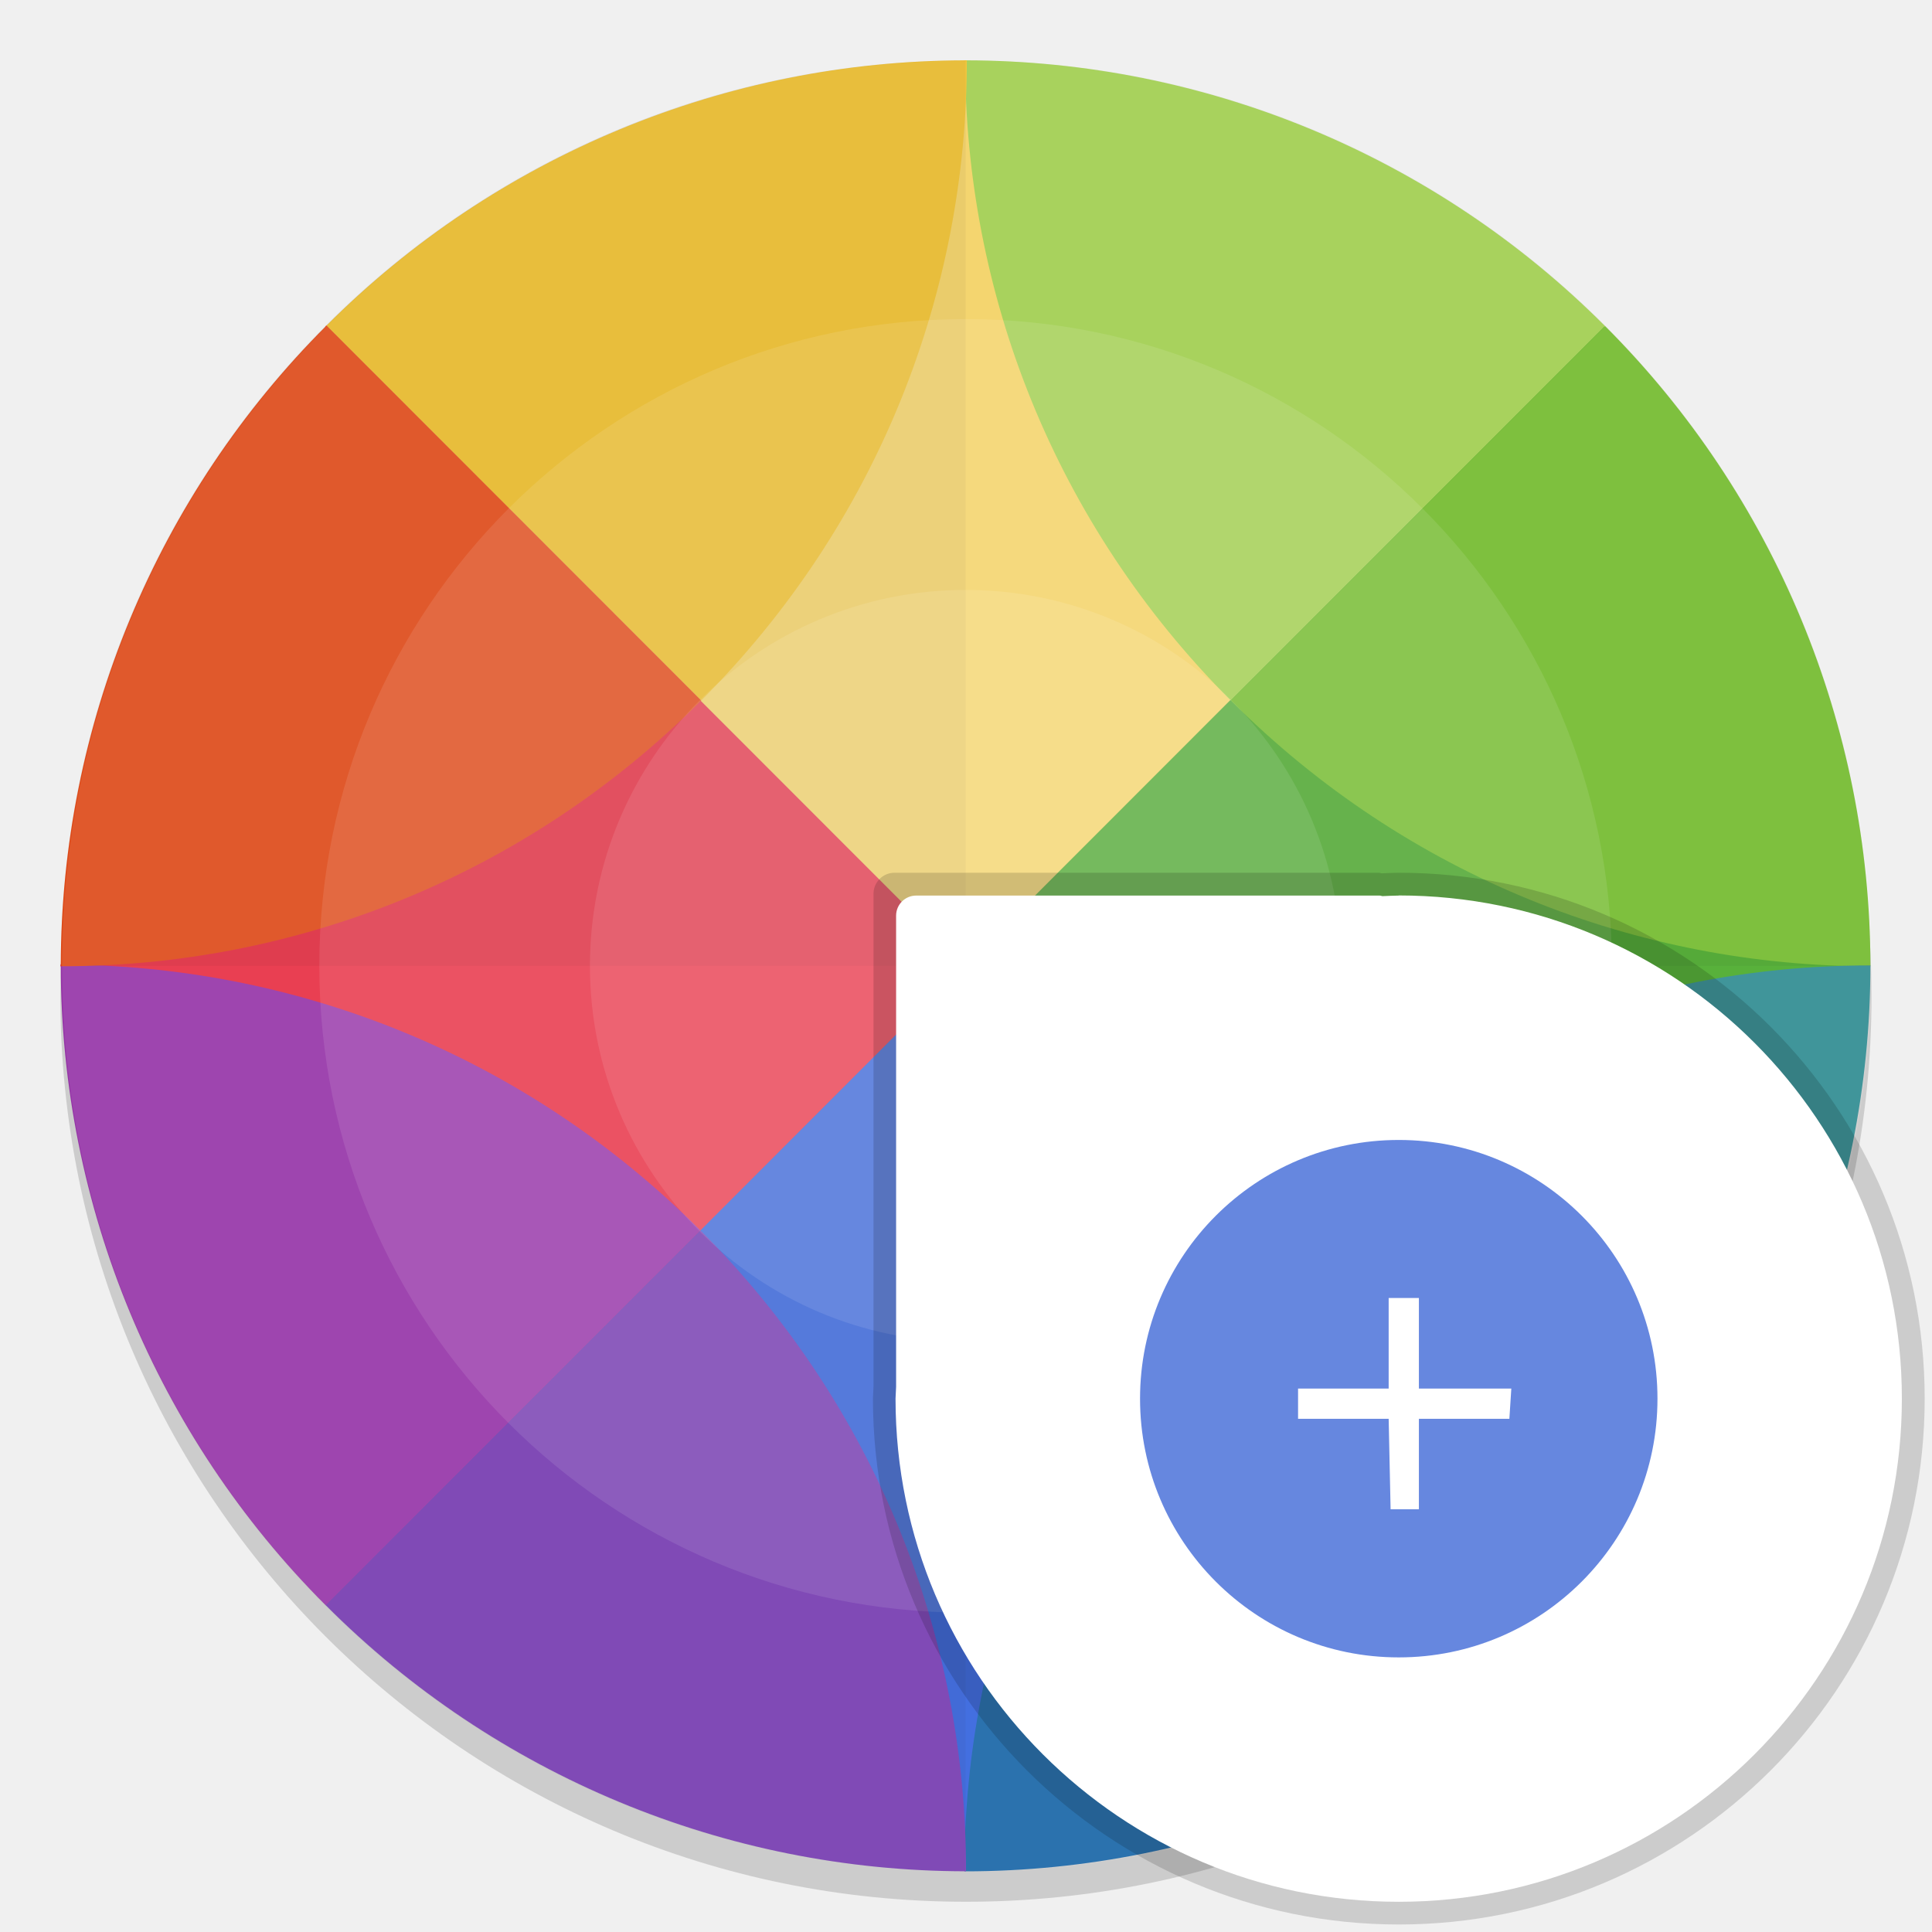
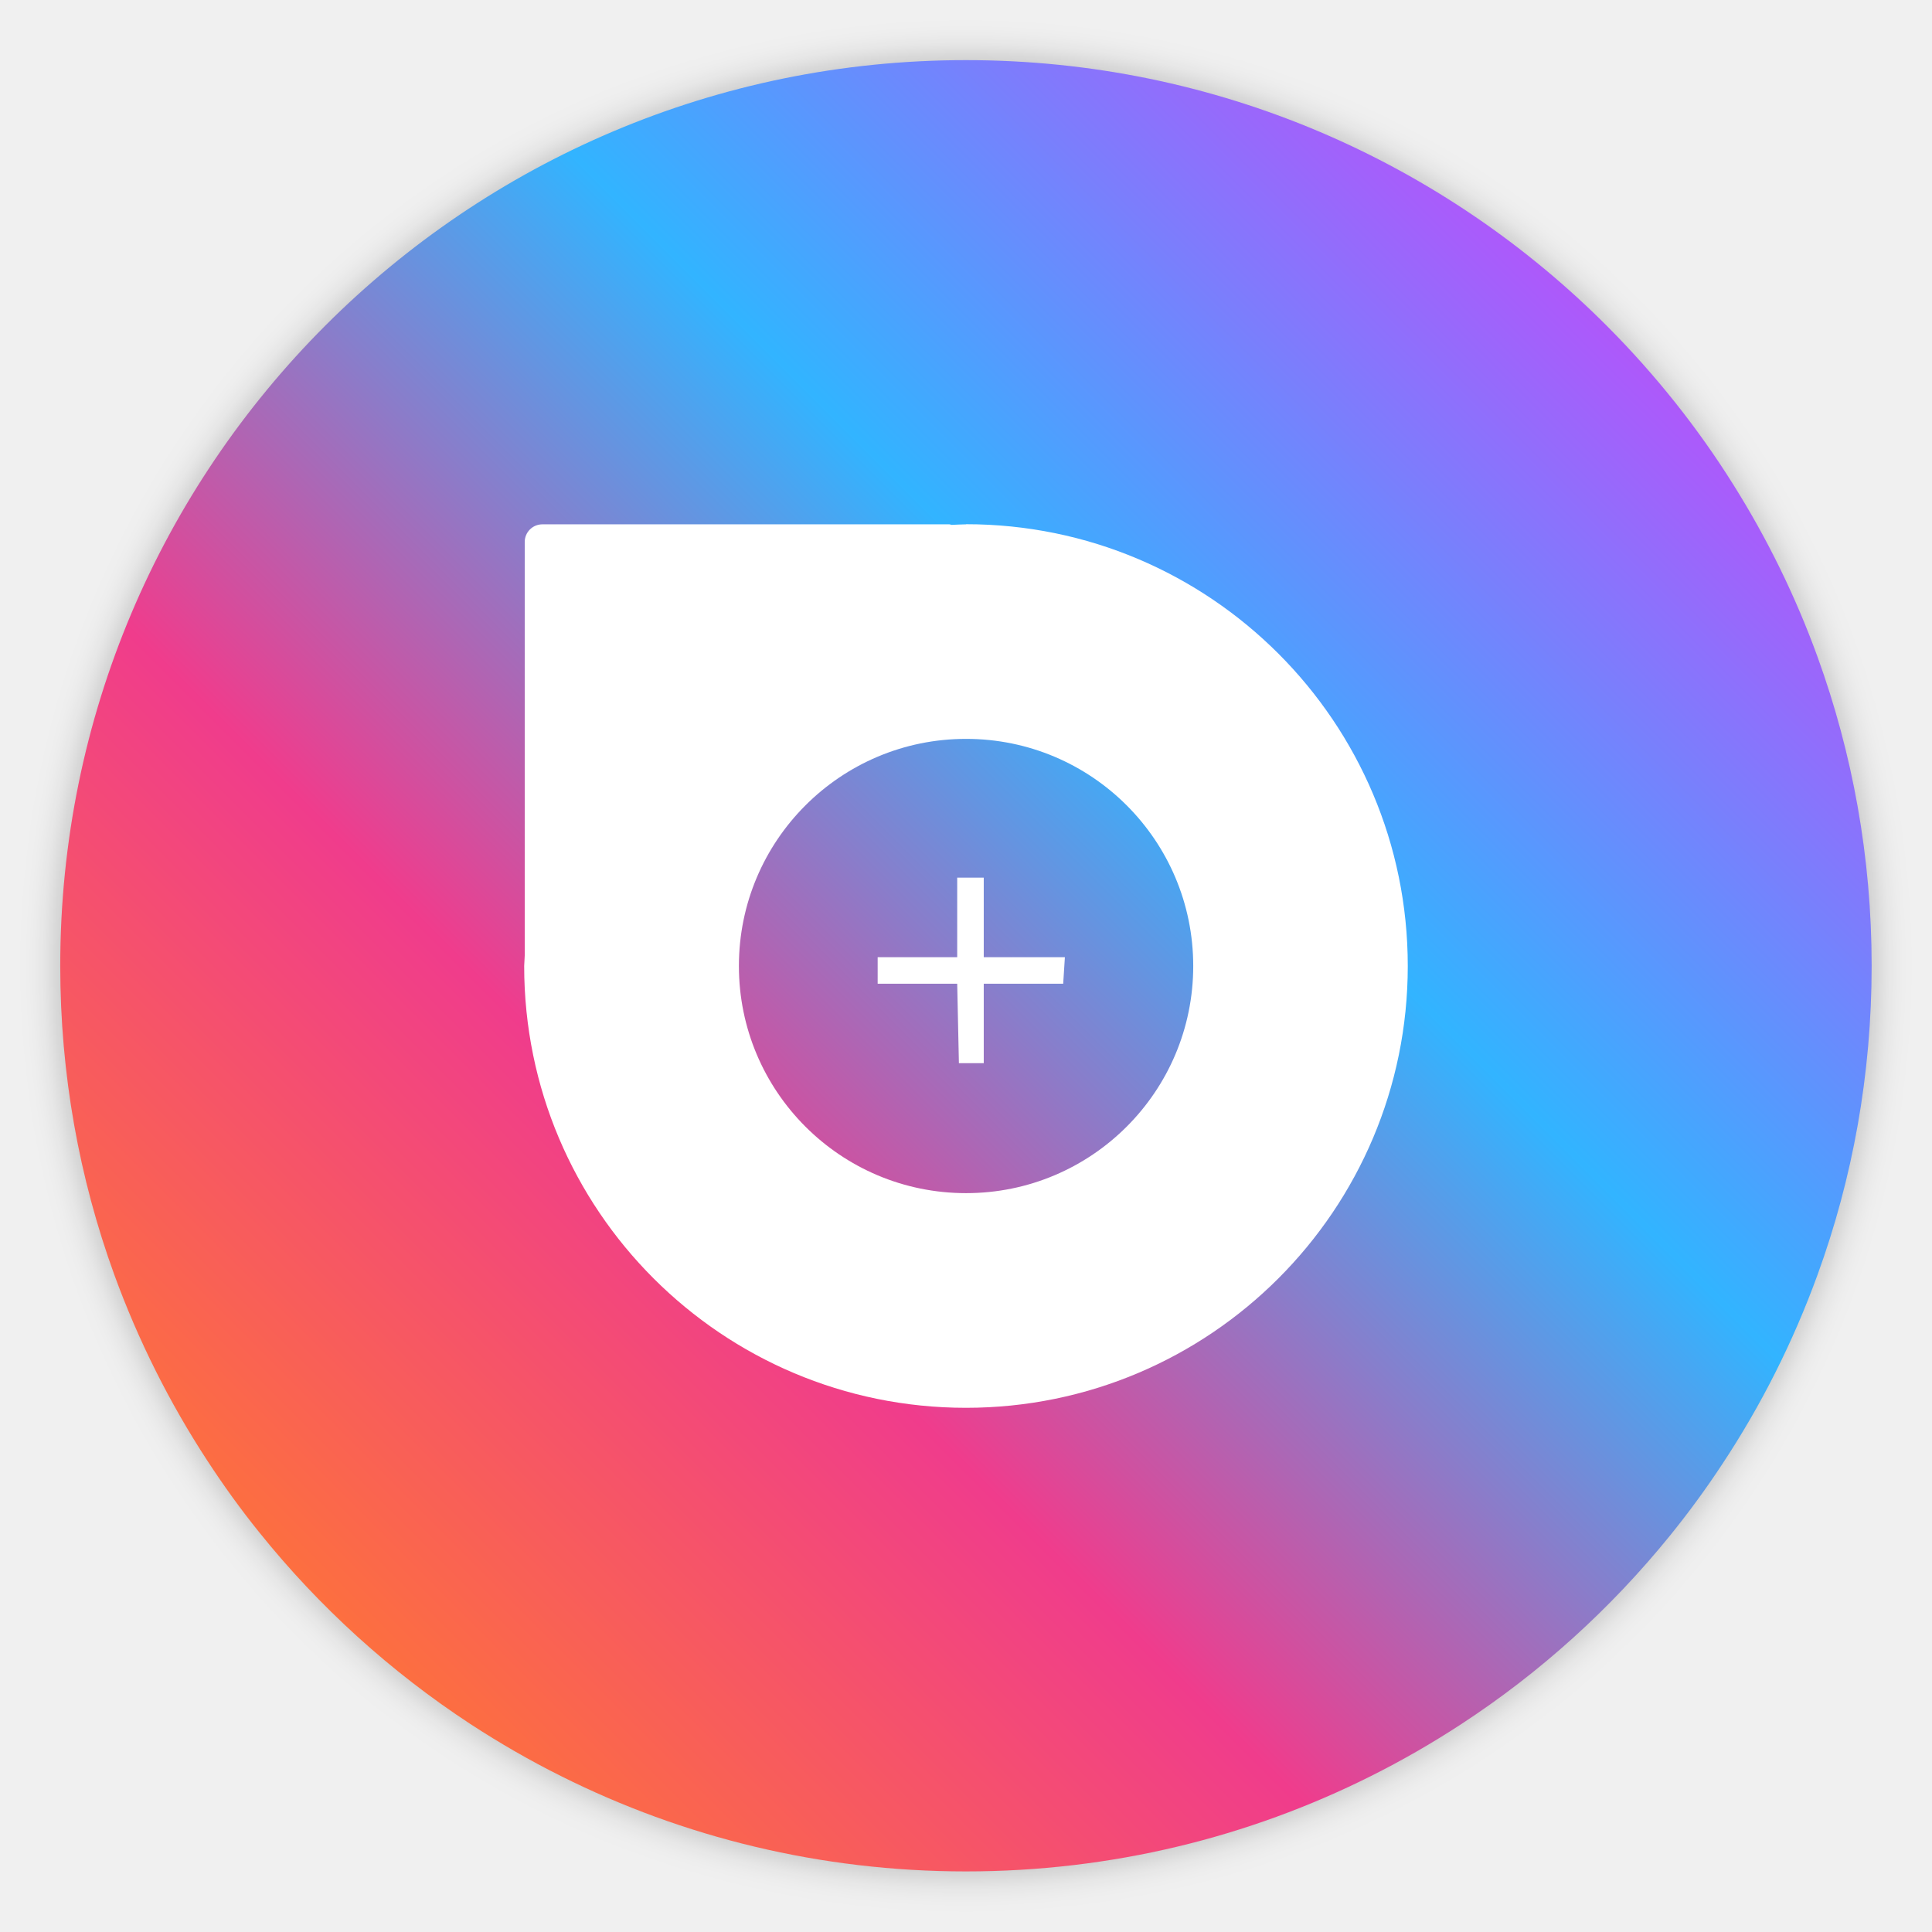
<svg xmlns="http://www.w3.org/2000/svg" width="64" height="64" version="1.1" viewBox="0 0 16.933 16.933">
  <defs>
-     <clipPath id="a">
-       <path d="m188.97 44c72.649 0 83.031 10.357 83.031 82.938v58.125c0 72.581-10.383 82.938-83.031 82.938h-73.938c-72.649 0-83.031-10.357-83.031-82.938v-58.125c0-72.581 10.383-82.938 83.031-82.938z" fill="#8c59d9" />
-     </clipPath>
+     <filter id="filter11290" x="-.024" y="-.024" width="1.048" height="1.048" color-interpolation-filters="sRGB">
+       <feGaussianBlur stdDeviation="0.159" />
+     </filter>
+     <linearGradient id="linearGradient1005" x1="2.318" x2="14.487" y1="14.718" y2="2.548" gradientTransform="translate(-.03491 .0064999)" gradientUnits="userSpaceOnUse">
+       <stop stop-color="#ff7832" offset="0" />
+       <stop stop-color="#f03c8c" offset=".331" />
+       <stop stop-color="#32b4ff" offset=".662" />
+       <stop stop-color="#b950fa" offset="1" />
+     </linearGradient>
  </defs>
-   <circle cx="8.466" cy="8.731" r="7.937" fill-rule="evenodd" opacity=".15" style="paint-order:fill markers stroke" />
-   <g transform="matrix(.26761 0 0 .26781 6.0159 4.0349)">
-     <g transform="matrix(.26458 0 0 .26458 -31.072 -24.732)" clip-path="url(#a)" enable-background="new">
-       <g transform="matrix(.5 0 0 .5 -80.051 141.95)" enable-background="new">
-         <path d="m622.25-130.25c-1.591 1.591 65.752 158.25 65.752 158.25l-65.752 158.25s-158.25-83.649-158.25-158.25c0-74.599 158.25-158.25 158.25-158.25z" fill="#46a926" />
-         <path d="m305.75 186.25c1.59-1.591-65.752-158.25-65.752-158.25l65.752-158.25s158.25 83.649 158.25 158.25c0 74.599-158.25 158.25-158.25 158.25z" fill="#f22c42" />
-         <path d="m622.25-130.25c-1.59 1.591-158.25-65.752-158.25-65.752l-158.25 65.752 158.25 158.25z" fill="#ffda64" />
-         <path d="m305.75 186.25 158.25 65.548s156.66-67.139 158.25-65.548l-158.25-158.25z" fill="#2f5fdd" />
-         <path transform="matrix(2 0 0 2 160.1 -283.9)" d="m152 44a112 112 0 0 0-0.051 2e-3c-0.013 28.62 10.945 57.244 32.875 79.174l46.322-46.322a112 112 0 0 0-79.146-32.854z" fill="#a6d74f" />
-         <path transform="matrix(2 0 0 2 160.1 -283.9)" d="m231.15 76.854-46.322 46.322c21.93 21.93 50.554 32.887 79.174 32.875a112 112 0 0 0 0.002-0.051 112 112 0 0 0-32.854-79.146z" fill="#76c22b" />
-         <path transform="matrix(2 0 0 2 160.1 -283.9)" d="m184.72 188.83c-21.928 21.928-32.886 50.548-32.875 79.166a112 112 0 0 0 0.152 0.008 112 112 0 0 0 79.096-32.801z" fill="#1463a5" />
-         <path transform="matrix(2 0 0 2 160.1 -283.9)" d="m263.85 155.95c-28.603 0-57.208 10.96-79.125 32.877l46.373 46.373a112 112 0 0 0 32.904-79.199 112 112 0 0 0-2e-3 -0.049c-0.05-7e-5 -0.1-2e-3 -0.15-2e-3z" fill="#2b898f" />
-         <path transform="matrix(2 0 0 2 160.1 -283.9)" d="m40.008 155.85a112 112 0 0 0-0.008 0.152 112 112 0 0 0 32.803 79.098l46.373-46.373c-21.928-21.928-50.55-32.888-79.168-32.877z" fill="#9b33ae" />
-         <path transform="matrix(2 0 0 2 160.1 -283.9)" d="m119.18 188.72-46.373 46.373a112 112 0 0 0 79.197 32.902 112 112 0 0 0 0.049-2e-3c0.038-28.653-10.917-57.318-32.873-79.273z" fill="#7839b7" />
-         <path transform="matrix(2 0 0 2 160.1 -283.9)" d="m152 44a112 112 0 0 0-79.098 32.801l46.375 46.375c21.928-21.928 32.886-50.55 32.875-79.168a112 112 0 0 0-0.152-0.008z" fill="#fdc92b" />
-         <path transform="matrix(2 0 0 2 160.1 -283.9)" d="m72.902 76.801a112 112 0 0 0-32.902 79.199 112 112 0 0 0 2e-3 0.049c28.653 0.038 57.32-10.917 79.275-32.873z" fill="#f34f17" />
-       </g>
-     </g>
-     <g transform="matrix(.26458 0 0 .26458 -31.072 -24.732)" enable-background="new">
-       <path transform="translate(0,-4.6e-4)" d="m152 44a112 112 0 0 0-112 112h224a112 112 0 0 0-112-112z" enable-background="new" opacity=".05" />
-       <path transform="translate(0,-4.6e-4)" d="m152 44a112 112 0 0 0-112 112 112 112 0 0 0 112 112z" enable-background="new" opacity=".05" />
-     </g>
-     <g fill="#fff">
-       <path d="m9.184-13.081c16.366 0 29.633 13.267 29.633 29.633 0 16.366-13.267 29.633-29.633 29.633-16.366 0-29.633-13.267-29.633-29.633 0-16.366 13.267-29.633 29.633-29.633z" enable-background="new" opacity=".1" />
-       <path d="m9.144-4.624c11.69 0 21.166 9.476 21.166 21.166 0 11.69-9.476 21.166-21.166 21.166-11.69 0-21.166-9.476-21.166-21.166 0-11.69 9.476-21.166 21.166-21.166z" enable-background="new" opacity=".1" />
-       <ellipse cx="9.144" cy="16.543" rx="12.303" ry="12.303" enable-background="new" opacity=".1" />
-     </g>
+   <circle cx="8.466" cy="8.466" r="7.938" filter="url(#filter11290)" opacity=".25" stroke-width=".14" />
+   <path d="m16.404 8.466c0 0.952-0.167 1.864-0.475 2.709-0.214 0.588-0.494 1.143-0.834 1.657-0.142 0.216-0.295 0.425-0.457 0.625-0.52 0.642-1.137 1.201-1.831 1.654-0.255 0.167-0.521 0.32-0.795 0.457-1.067 0.534-2.271 0.834-3.546 0.834s-2.479-0.3-3.546-0.834c-0.275-0.137-0.54-0.29-0.796-0.457-0.702-0.46-1.327-1.027-1.851-1.68-0.163-0.202-0.315-0.413-0.457-0.631-0.33-0.505-0.604-1.051-0.814-1.627-0.307-0.845-0.474-1.757-0.474-2.708 0-4.384 3.554-7.938 7.938-7.938 2.2 0 4.192 0.895 5.63 2.342 0.414 0.417 0.783 0.879 1.096 1.379 0.296 0.471 0.544 0.976 0.737 1.507 0.307 0.846 0.475 1.758 0.475 2.709z" fill="url(#linearGradient1005)" stroke-width=".031" />
+   <g transform="matrix(.87798 0 0 .87798 -.95933 -.96029)" color="#000000" fill="#fff" style="paint-order:fill markers stroke">
+     <path transform="matrix(.30135 0 0 .30135 1.0939 1.0938)" d="m31.996 17.365 0.004 0.004a14.634 14.634 0 0 0-0.479 0.018c-0.027-0.003-0.05-0.018-0.08-0.018h-13.479a0.584 0.584 0 0 0-0.584 0.58v13.705a14.634 14.634 0 0 0-0.018 0.346 14.634 14.634 0 0 0 14.635 14.635 14.634 14.634 0 0 0 14.635-14.635 14.634 14.634 0 0 0-14.635-14.635zm0.004 7.111a7.523 7.523 0 0 1 7.523 7.523 7.523 7.523 0 0 1-7.527 7.525 7.523 7.523 0 0 1-7.523-7.525 7.523 7.523 0 0 1 7.527-7.523z" stroke-width="3.318" style="isolation:auto;mix-blend-mode:normal" />
+     <path d="m10.648 9.855v0.794h-0.794v0.265h0.794l0.017 0.793h0.248v-0.793h0.793l0.017-0.265h-0.81v-0.794z" overflow="visible" style="isolation:auto;mix-blend-mode:normal" />
  </g>
-   <g transform="translate(1.5229 1.5212)" color="#000000" style="paint-order:fill markers stroke">
-     <path d="m10.737 6.128a4.609 4.609 0 0 0-0.15 5e-3c-0.01-1e-3 -0.017-5e-3 -0.026-5e-3h-4.244a0.184 0.184 0 0 0-0.184 0.184v4.317a4.609 4.609 0 0 0-5e-3 0.108 4.609 4.609 0 0 0 4.609 4.609 4.609 4.609 0 0 0 4.609-4.61 4.609 4.609 0 0 0-4.61-4.608z" fill-opacity=".152" overflow="visible" style="isolation:auto;mix-blend-mode:normal" />
-     <path d="m10.737 6.328a4.41 4.41 0 0 0-0.144 5e-3c-8e-3 -1e-3 -0.015-5e-3 -0.024-5e-3h-4.062a0.176 0.176 0 0 0-0.176 0.175v4.13a4.41 4.41 0 0 0-5e-3 0.104 4.41 4.41 0 0 0 4.41 4.41 4.41 4.41 0 0 0 4.41-4.41 4.41 4.41 0 0 0-4.41-4.41z" fill="#fff" overflow="visible" style="isolation:auto;mix-blend-mode:normal" />
-     <path d="m13.004 10.737a2.267 2.267 0 0 1-2.268 2.268 2.267 2.267 0 0 1-2.267-2.268 2.267 2.267 0 0 1 2.268-2.267 2.267 2.267 0 0 1 2.267 2.267z" fill="#6687df" overflow="visible" style="isolation:auto;mix-blend-mode:normal" />
-     <path d="m10.648 9.855v0.794h-0.794v0.265h0.794l0.017 0.793h0.248v-0.793h0.793l0.017-0.265h-0.81v-0.794z" fill="#fff" overflow="visible" style="isolation:auto;mix-blend-mode:normal" />
+   <g transform="translate(25.803 -7.7425)" fill="#5e4aa6" stroke-width=".265">
+     <circle cx="-330.35" cy="-328.38" r="0" />
+     <circle cx="-312.11" cy="-326.25" r="0" />
+     <circle cx="-306.02" cy="-333.07" r="0" />
+     <circle cx="-308.84" cy="-326.01" r="0" />
  </g>
</svg>
